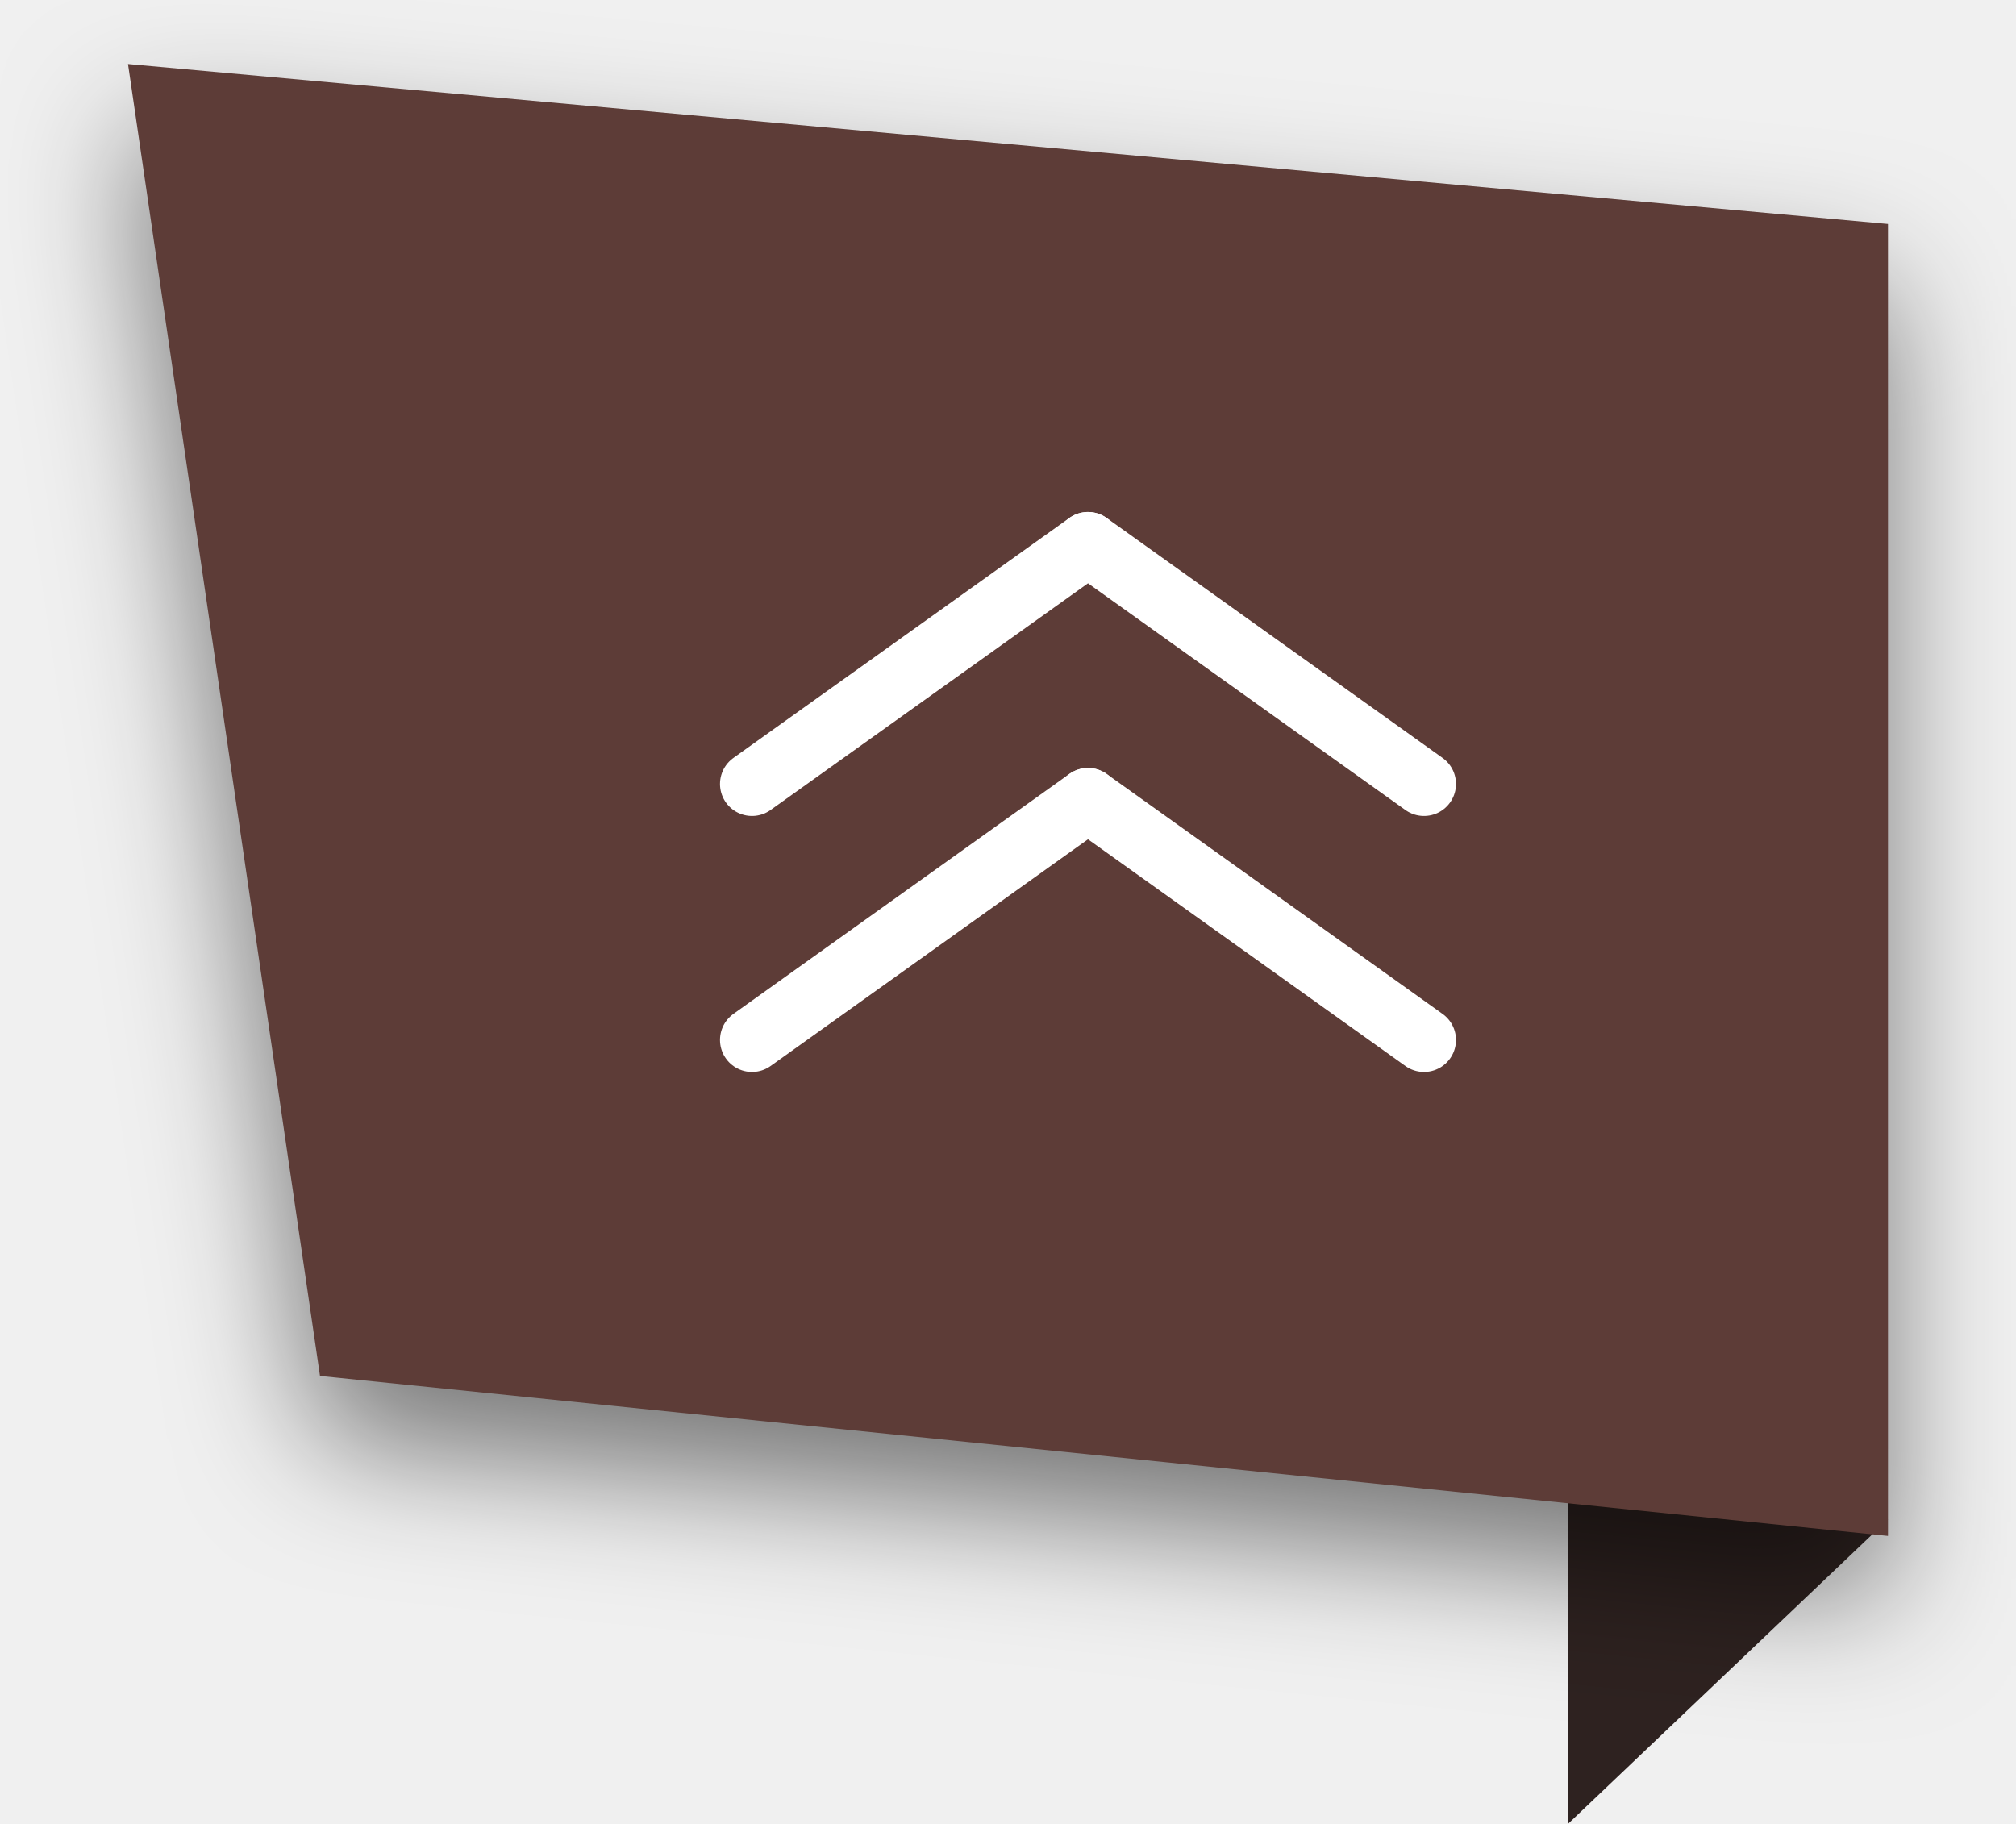
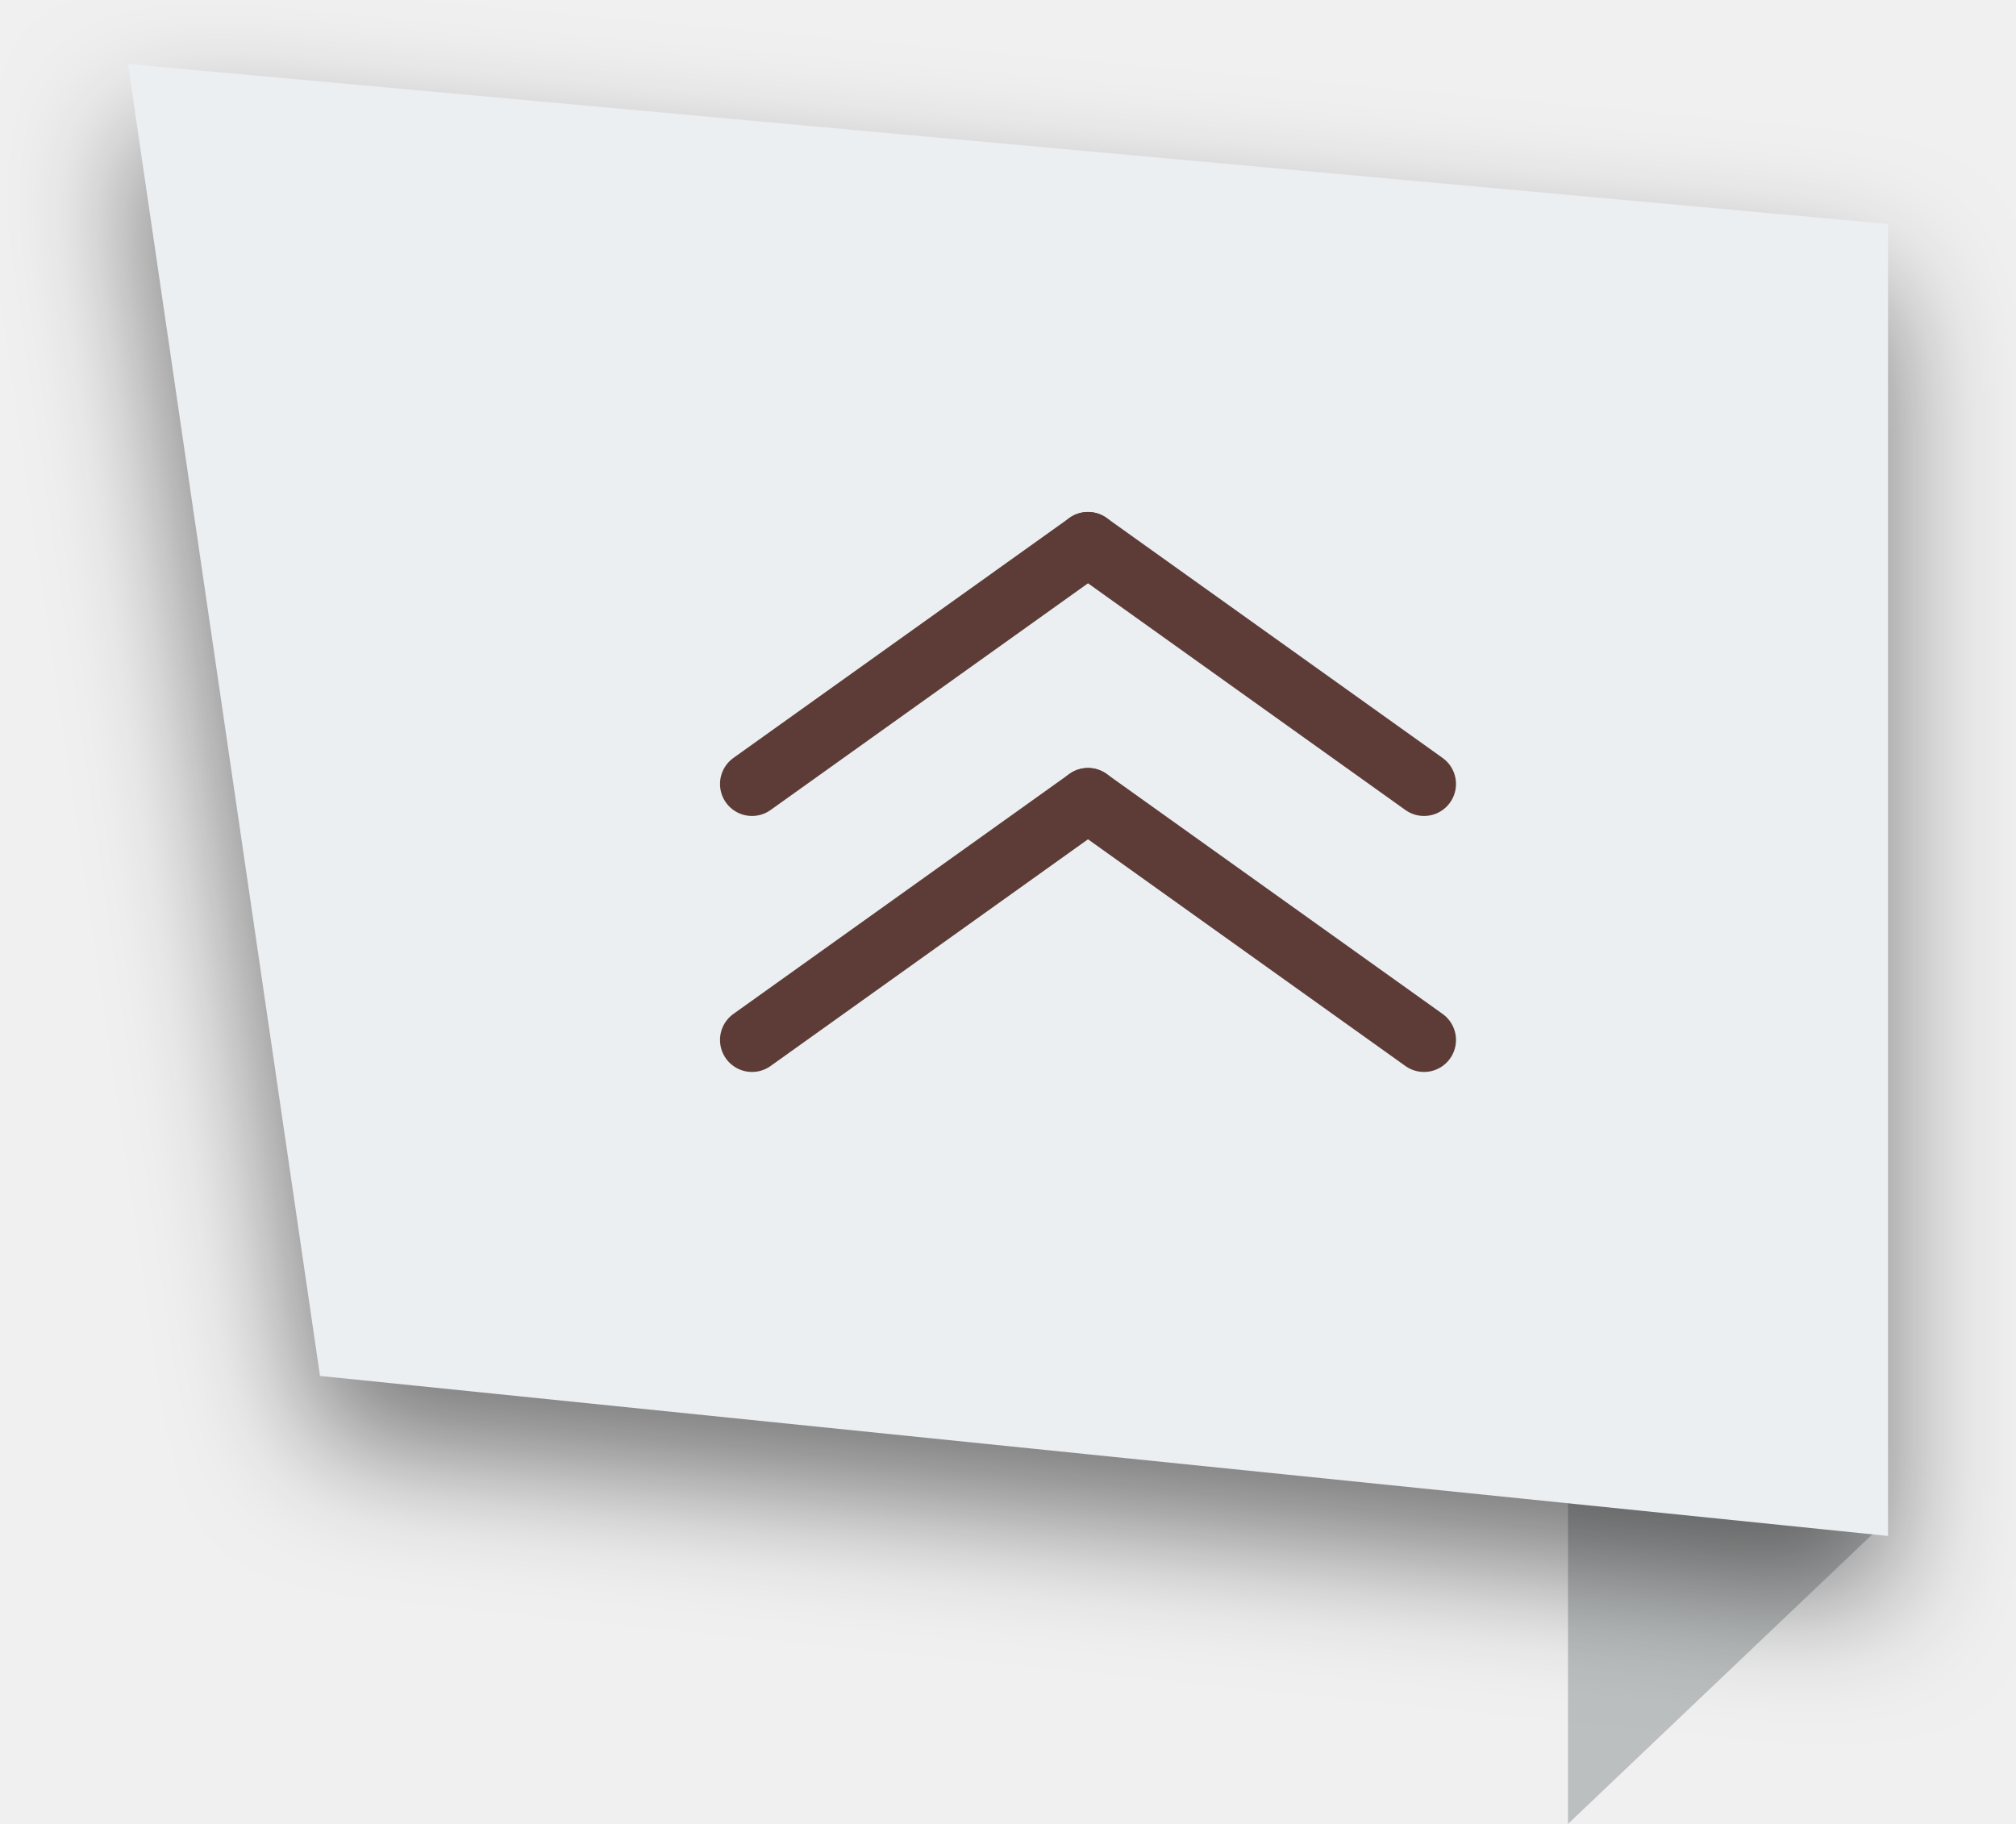
<svg xmlns="http://www.w3.org/2000/svg" xmlns:xlink="http://www.w3.org/1999/xlink" width="63px" height="57px" viewBox="0 0 63 57" version="1.1">
  <defs>
    <polygon id="path-1" points="0 5 55 0 49 41 0 46" />
    <filter x="-12.7%" y="-10.9%" width="125.5%" height="130.4%" filterUnits="objectBoundingBox" id="filter-2">
      <feOffset dx="0" dy="2" in="SourceAlpha" result="shadowOffsetOuter1" />
      <feGaussianBlur stdDeviation="2" in="shadowOffsetOuter1" result="shadowBlurOuter1" />
      <feColorMatrix values="0 0 0 0 0   0 0 0 0 0   0 0 0 0 0  0 0 0 0.5 0" type="matrix" in="shadowBlurOuter1" />
    </filter>
  </defs>
  <g id="Page-1" stroke="none" stroke-width="1" fill="none" fill-rule="evenodd">
    <g id="Desktop-HD" transform="translate(-1222, -1298)">
      <g id="Group-8" transform="translate(1226, 1300)">
-         <polygon id="Triangle-2-Copy" fill="#2E2220" transform="translate(50, 49.5) scale(-1, 1) translate(-50, -49.5) " points="55 44 55 55 45 45.484" />
-         <g id="Rectangle-4-Copy" transform="translate(27.5, 23) scale(-1, 1) translate(-27.5, -23) ">
+         <polygon id="Triangle-2-Copy" fill="#BCBFC0" transform="translate(50, 49.5) scale(-1, 1) translate(-50, -49.5) " points="55 44 55 55 45 45.484" />
+         <g id="r" transform="translate(27.5, 23) scale(-1, 1) translate(-27.5, -23) ">
          <use fill="black" fill-opacity="1" filter="url(#filter-2)" xlink:href="#path-1" />
-           <use fill="#5D3C37" fill-rule="evenodd" xlink:href="#path-1" />
+           <use fill="#EBEFF2" fill-rule="evenodd" xlink:href="#path-1" />
        </g>
-         <g id="Group-2" transform="translate(19, 15)" stroke="#FFFFFF" stroke-linecap="round" stroke-width="2">
+         <g id="Group-2" transform="translate(19, 15)" stroke="#5D3C37" stroke-linecap="round" stroke-width="2">
          <path d="M0.5,7.5 L11,0" id="Line-4" />
          <path d="M11.5,7.5 L22,0" id="Line-4" transform="translate(16.5, 4) scale(-1, 1) translate(-16.5, -4) " />
        </g>
-         <g id="Group-2" transform="translate(19, 23)" stroke="#FFFFFF" stroke-linecap="round" stroke-width="2">
+         <g id="Group-2" transform="translate(19, 23)" stroke="#5D3C37" stroke-linecap="round" stroke-width="2">
          <path d="M0.5,7.5 L11,0" id="Line-4" />
          <path d="M11.5,7.5 L22,0" id="Line-4" transform="translate(16.5, 4) scale(-1, 1) translate(-16.5, -4) " />
        </g>
      </g>
    </g>
  </g>
</svg>
